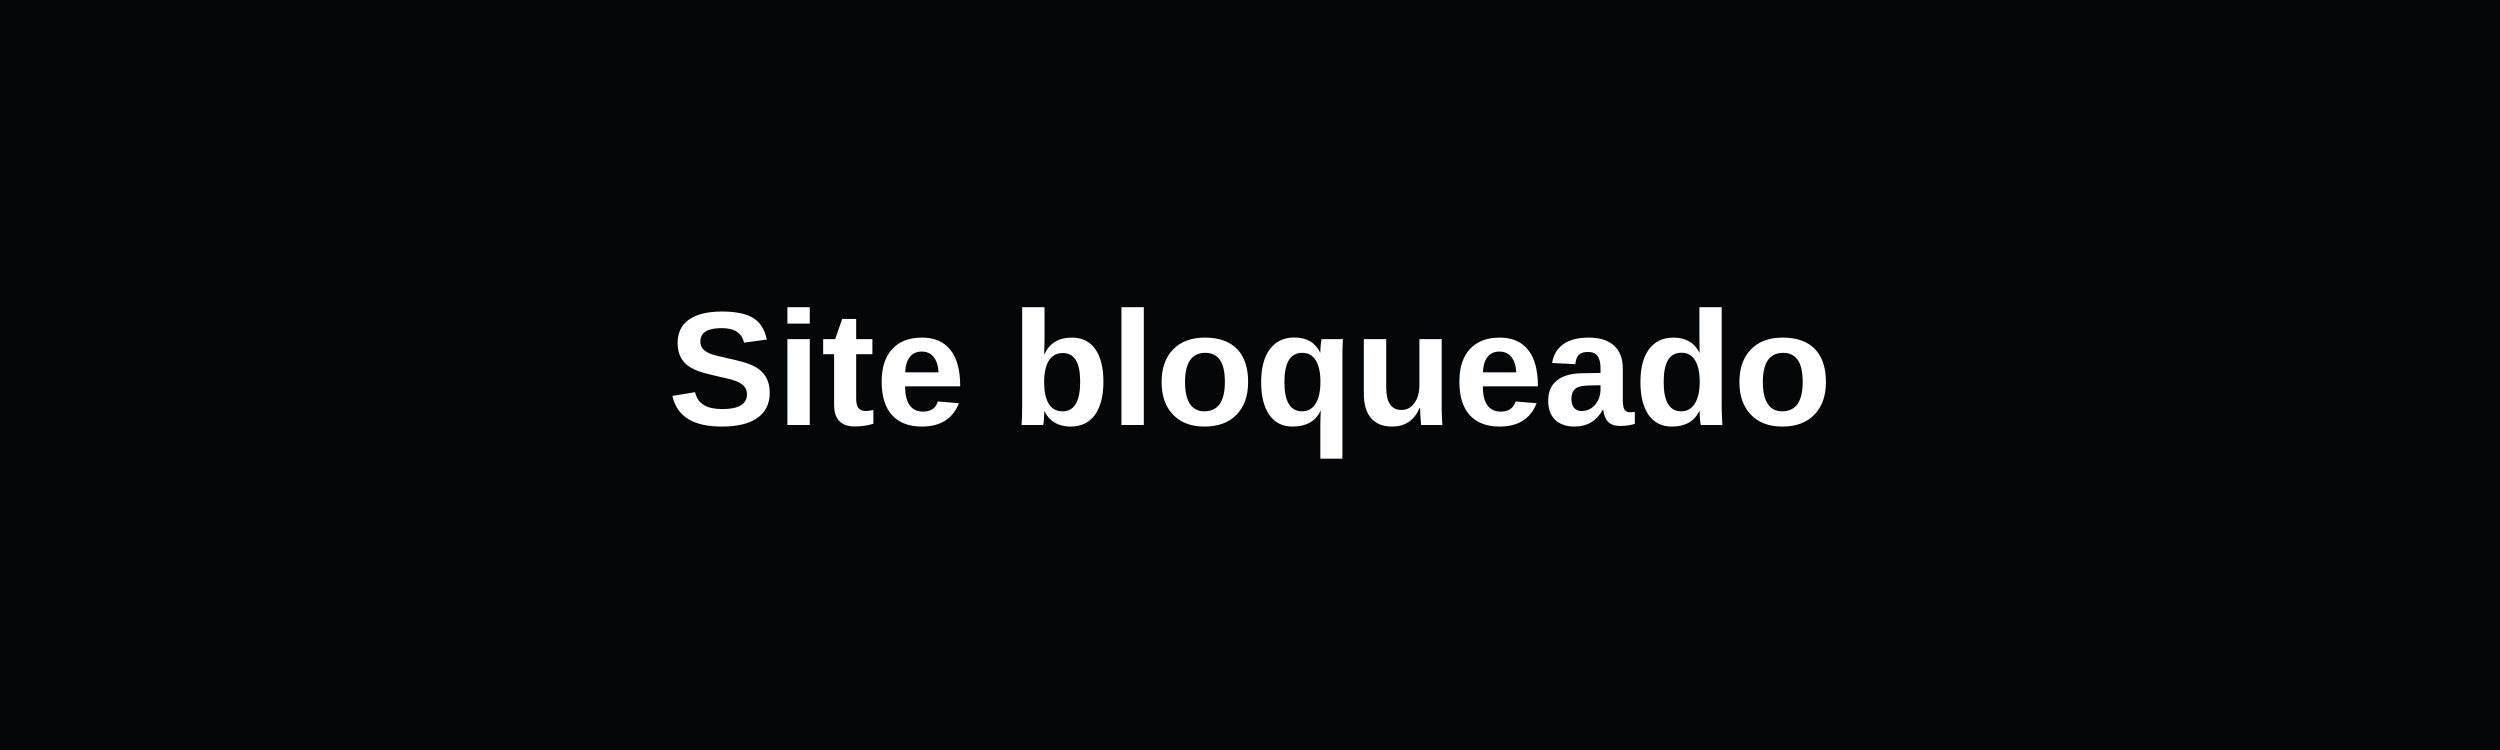
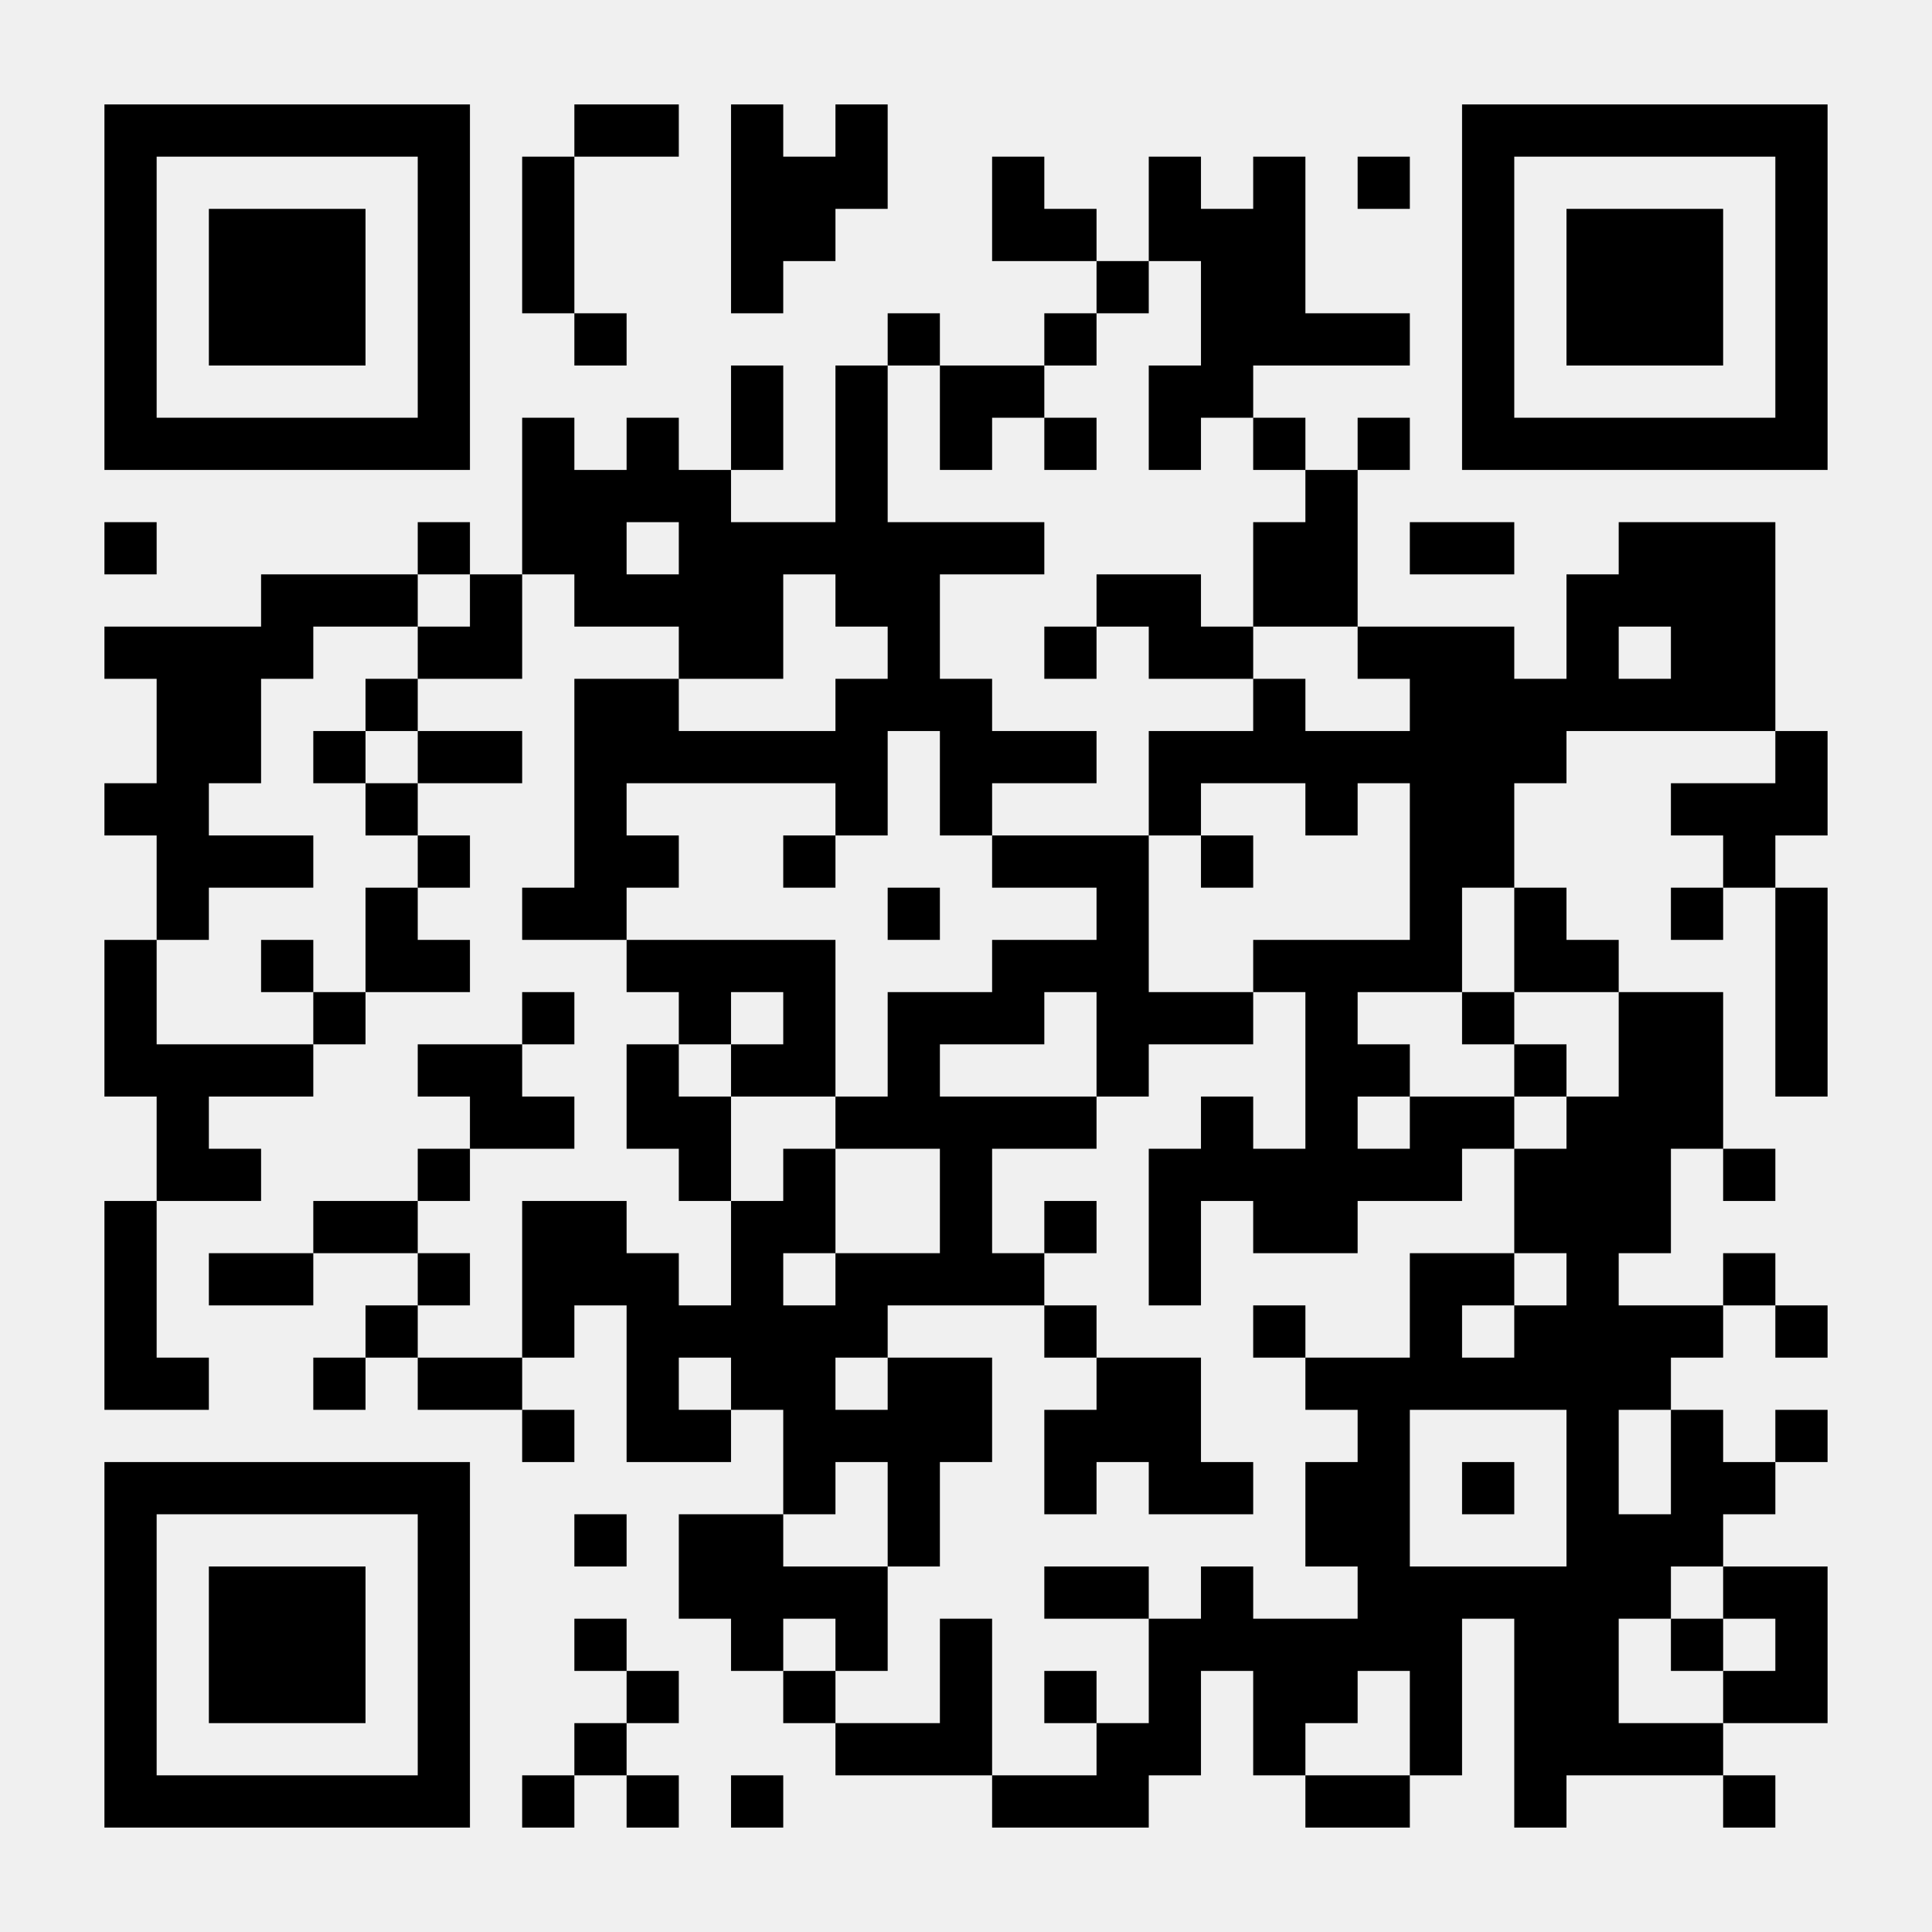
- <svg xmlns="http://www.w3.org/2000/svg" width="400" height="120" viewBox="0 0 400 120">
-   <rect width="400" height="120" fill="#050608" />
-   <text x="200" y="68" text-anchor="middle" font-family="Arial,sans-serif" font-size="26" font-weight="700" fill="#fff">Site bloqueado</text>
+ <svg xmlns="http://www.w3.org/2000/svg" width="37mm" height="37mm" version="1.1" viewBox="0 0 37 37">
+   <path d="M2,2H3V3H2zM3,2H4V3H3zM4,2H5V3H4zM5,2H6V3H5zM6,2H7V3H6zM7,2H8V3H7zM8,2H9V3H8zM11,2H12V3H11zM12,2H13V3H12zM14,2H15V3H14zM16,2H17V3H16zM28,2H29V3H28zM29,2H30V3H29zM30,2H31V3H30zM31,2H32V3H31zM32,2H33V3H32zM33,2H34V3H33zM34,2H35V3H34zM2,3H3V4H2zM8,3H9V4H8zM10,3H11V4H10zM14,3H15V4H14zM15,3H16V4H15zM16,3H17V4H16zM19,3H20V4H19zM22,3H23V4H22zM24,3H25V4H24zM26,3H27V4H26zM28,3H29V4H28zM34,3H35V4H34zM2,4H3V5H2zM4,4H5V5H4zM5,4H6V5H5zM6,4H7V5H6zM8,4H9V5H8zM10,4H11V5H10zM14,4H15V5H14zM15,4H16V5H15zM19,4H20V5H19zM20,4H21V5H20zM22,4H23V5H22zM23,4H24V5H23zM24,4H25V5H24zM28,4H29V5H28zM30,4H31V5H30zM31,4H32V5H31zM32,4H33V5H32zM34,4H35V5H34zM2,5H3V6H2zM4,5H5V6H4zM5,5H6V6H5zM6,5H7V6H6zM8,5H9V6H8zM10,5H11V6H10zM14,5H15V6H14zM21,5H22V6H21zM23,5H24V6H23zM24,5H25V6H24zM28,5H29V6H28zM30,5H31V6H30zM31,5H32V6H31zM32,5H33V6H32zM34,5H35V6H34zM2,6H3V7H2zM4,6H5V7H4zM5,6H6V7H5zM6,6H7V7H6zM8,6H9V7H8zM11,6H12V7H11zM17,6H18V7H17zM20,6H21V7H20zM23,6H24V7H23zM24,6H25V7H24zM25,6H26V7H25zM26,6H27V7H26zM28,6H29V7H28zM30,6H31V7H30zM31,6H32V7H31zM32,6H33V7H32zM34,6H35V7H34zM2,7H3V8H2zM8,7H9V8H8zM14,7H15V8H14zM16,7H17V8H16zM18,7H19V8H18zM19,7H20V8H19zM22,7H23V8H22zM23,7H24V8H23zM28,7H29V8H28zM34,7H35V8H34zM2,8H3V9H2zM3,8H4V9H3zM4,8H5V9H4zM5,8H6V9H5zM6,8H7V9H6zM7,8H8V9H7zM8,8H9V9H8zM10,8H11V9H10zM12,8H13V9H12zM14,8H15V9H14zM16,8H17V9H16zM18,8H19V9H18zM20,8H21V9H20zM22,8H23V9H22zM24,8H25V9H24zM26,8H27V9H26zM28,8H29V9H28zM29,8H30V9H29zM30,8H31V9H30zM31,8H32V9H31zM32,8H33V9H32zM33,8H34V9H33zM34,8H35V9H34zM10,9H11V10H10zM11,9H12V10H11zM12,9H13V10H12zM13,9H14V10H13zM16,9H17V10H16zM25,9H26V10H25zM2,10H3V11H2zM8,10H9V11H8zM10,10H11V11H10zM11,10H12V11H11zM13,10H14V11H13zM14,10H15V11H14zM15,10H16V11H15zM16,10H17V11H16zM17,10H18V11H17zM18,10H19V11H18zM19,10H20V11H19zM24,10H25V11H24zM25,10H26V11H25zM27,10H28V11H27zM28,10H29V11H28zM31,10H32V11H31zM32,10H33V11H32zM33,10H34V11H33zM5,11H6V12H5zM6,11H7V12H6zM7,11H8V12H7zM9,11H10V12H9zM11,11H12V12H11zM12,11H13V12H12zM13,11H14V12H13zM14,11H15V12H14zM16,11H17V12H16zM17,11H18V12H17zM21,11H22V12H21zM22,11H23V12H22zM24,11H25V12H24zM25,11H26V12H25zM30,11H31V12H30zM31,11H32V12H31zM32,11H33V12H32zM33,11H34V12H33zM2,12H3V13H2zM3,12H4V13H3zM4,12H5V13H4zM5,12H6V13H5zM8,12H9V13H8zM9,12H10V13H9zM13,12H14V13H13zM14,12H15V13H14zM17,12H18V13H17zM20,12H21V13H20zM22,12H23V13H22zM23,12H24V13H23zM26,12H27V13H26zM27,12H28V13H27zM28,12H29V13H28zM30,12H31V13H30zM32,12H33V13H32zM33,12H34V13H33zM3,13H4V14H3zM4,13H5V14H4zM7,13H8V14H7zM11,13H12V14H11zM12,13H13V14H12zM16,13H17V14H16zM17,13H18V14H17zM18,13H19V14H18zM24,13H25V14H24zM27,13H28V14H27zM28,13H29V14H28zM29,13H30V14H29zM30,13H31V14H30zM31,13H32V14H31zM32,13H33V14H32zM33,13H34V14H33zM3,14H4V15H3zM4,14H5V15H4zM6,14H7V15H6zM8,14H9V15H8zM9,14H10V15H9zM11,14H12V15H11zM12,14H13V15H12zM13,14H14V15H13zM14,14H15V15H14zM15,14H16V15H15zM16,14H17V15H16zM18,14H19V15H18zM19,14H20V15H19zM20,14H21V15H20zM22,14H23V15H22zM23,14H24V15H23zM24,14H25V15H24zM25,14H26V15H25zM26,14H27V15H26zM27,14H28V15H27zM28,14H29V15H28zM29,14H30V15H29zM34,14H35V15H34zM2,15H3V16H2zM3,15H4V16H3zM7,15H8V16H7zM11,15H12V16H11zM16,15H17V16H16zM18,15H19V16H18zM22,15H23V16H22zM25,15H26V16H25zM27,15H28V16H27zM28,15H29V16H28zM32,15H33V16H32zM33,15H34V16H33zM34,15H35V16H34zM3,16H4V17H3zM4,16H5V17H4zM5,16H6V17H5zM8,16H9V17H8zM11,16H12V17H11zM12,16H13V17H12zM15,16H16V17H15zM19,16H20V17H19zM20,16H21V17H20zM21,16H22V17H21zM23,16H24V17H23zM27,16H28V17H27zM28,16H29V17H28zM33,16H34V17H33zM3,17H4V18H3zM7,17H8V18H7zM10,17H11V18H10zM11,17H12V18H11zM17,17H18V18H17zM21,17H22V18H21zM27,17H28V18H27zM29,17H30V18H29zM32,17H33V18H32zM34,17H35V18H34zM2,18H3V19H2zM5,18H6V19H5zM7,18H8V19H7zM8,18H9V19H8zM12,18H13V19H12zM13,18H14V19H13zM14,18H15V19H14zM15,18H16V19H15zM19,18H20V19H19zM20,18H21V19H20zM21,18H22V19H21zM24,18H25V19H24zM25,18H26V19H25zM26,18H27V19H26zM27,18H28V19H27zM29,18H30V19H29zM30,18H31V19H30zM34,18H35V19H34zM2,19H3V20H2zM6,19H7V20H6zM10,19H11V20H10zM13,19H14V20H13zM15,19H16V20H15zM17,19H18V20H17zM18,19H19V20H18zM19,19H20V20H19zM21,19H22V20H21zM22,19H23V20H22zM23,19H24V20H23zM25,19H26V20H25zM28,19H29V20H28zM31,19H32V20H31zM32,19H33V20H32zM34,19H35V20H34zM2,20H3V21H2zM3,20H4V21H3zM4,20H5V21H4zM5,20H6V21H5zM8,20H9V21H8zM9,20H10V21H9zM12,20H13V21H12zM14,20H15V21H14zM15,20H16V21H15zM17,20H18V21H17zM21,20H22V21H21zM25,20H26V21H25zM26,20H27V21H26zM29,20H30V21H29zM31,20H32V21H31zM32,20H33V21H32zM34,20H35V21H34zM3,21H4V22H3zM9,21H10V22H9zM10,21H11V22H10zM12,21H13V22H12zM13,21H14V22H13zM16,21H17V22H16zM17,21H18V22H17zM18,21H19V22H18zM19,21H20V22H19zM20,21H21V22H20zM23,21H24V22H23zM25,21H26V22H25zM27,21H28V22H27zM28,21H29V22H28zM30,21H31V22H30zM31,21H32V22H31zM32,21H33V22H32zM3,22H4V23H3zM4,22H5V23H4zM8,22H9V23H8zM13,22H14V23H13zM15,22H16V23H15zM18,22H19V23H18zM22,22H23V23H22zM23,22H24V23H23zM24,22H25V23H24zM25,22H26V23H25zM26,22H27V23H26zM27,22H28V23H27zM29,22H30V23H29zM30,22H31V23H30zM31,22H32V23H31zM33,22H34V23H33zM2,23H3V24H2zM6,23H7V24H6zM7,23H8V24H7zM10,23H11V24H10zM11,23H12V24H11zM14,23H15V24H14zM15,23H16V24H15zM18,23H19V24H18zM20,23H21V24H20zM22,23H23V24H22zM24,23H25V24H24zM25,23H26V24H25zM29,23H30V24H29zM30,23H31V24H30zM31,23H32V24H31zM2,24H3V25H2zM4,24H5V25H4zM5,24H6V25H5zM8,24H9V25H8zM10,24H11V25H10zM11,24H12V25H11zM12,24H13V25H12zM14,24H15V25H14zM16,24H17V25H16zM17,24H18V25H17zM18,24H19V25H18zM19,24H20V25H19zM22,24H23V25H22zM27,24H28V25H27zM28,24H29V25H28zM30,24H31V25H30zM33,24H34V25H33zM2,25H3V26H2zM7,25H8V26H7zM10,25H11V26H10zM12,25H13V26H12zM13,25H14V26H13zM14,25H15V26H14zM15,25H16V26H15zM16,25H17V26H16zM20,25H21V26H20zM24,25H25V26H24zM27,25H28V26H27zM29,25H30V26H29zM30,25H31V26H30zM31,25H32V26H31zM32,25H33V26H32zM34,25H35V26H34zM2,26H3V27H2zM3,26H4V27H3zM6,26H7V27H6zM8,26H9V27H8zM9,26H10V27H9zM12,26H13V27H12zM14,26H15V27H14zM15,26H16V27H15zM17,26H18V27H17zM18,26H19V27H18zM21,26H22V27H21zM22,26H23V27H22zM25,26H26V27H25zM26,26H27V27H26zM27,26H28V27H27zM28,26H29V27H28zM29,26H30V27H29zM30,26H31V27H30zM31,26H32V27H31zM10,27H11V28H10zM12,27H13V28H12zM13,27H14V28H13zM15,27H16V28H15zM16,27H17V28H16zM17,27H18V28H17zM18,27H19V28H18zM20,27H21V28H20zM21,27H22V28H21zM22,27H23V28H22zM26,27H27V28H26zM30,27H31V28H30zM32,27H33V28H32zM34,27H35V28H34zM2,28H3V29H2zM3,28H4V29H3zM4,28H5V29H4zM5,28H6V29H5zM6,28H7V29H6zM7,28H8V29H7zM8,28H9V29H8zM15,28H16V29H15zM17,28H18V29H17zM20,28H21V29H20zM22,28H23V29H22zM23,28H24V29H23zM25,28H26V29H25zM26,28H27V29H26zM28,28H29V29H28zM30,28H31V29H30zM32,28H33V29H32zM33,28H34V29H33zM2,29H3V30H2zM8,29H9V30H8zM11,29H12V30H11zM13,29H14V30H13zM14,29H15V30H14zM17,29H18V30H17zM25,29H26V30H25zM26,29H27V30H26zM30,29H31V30H30zM31,29H32V30H31zM32,29H33V30H32zM2,30H3V31H2zM4,30H5V31H4zM5,30H6V31H5zM6,30H7V31H6zM8,30H9V31H8zM13,30H14V31H13zM14,30H15V31H14zM15,30H16V31H15zM16,30H17V31H16zM20,30H21V31H20zM21,30H22V31H21zM23,30H24V31H23zM26,30H27V31H26zM27,30H28V31H27zM28,30H29V31H28zM29,30H30V31H29zM30,30H31V31H30zM31,30H32V31H31zM33,30H34V31H33zM34,30H35V31H34zM2,31H3V32H2zM4,31H5V32H4zM5,31H6V32H5zM6,31H7V32H6zM8,31H9V32H8zM11,31H12V32H11zM14,31H15V32H14zM16,31H17V32H16zM18,31H19V32H18zM22,31H23V32H22zM23,31H24V32H23zM24,31H25V32H24zM25,31H26V32H25zM26,31H27V32H26zM27,31H28V32H27zM29,31H30V32H29zM30,31H31V32H30zM32,31H33V32H32zM34,31H35V32H34zM2,32H3V33H2zM4,32H5V33H4zM5,32H6V33H5zM6,32H7V33H6zM8,32H9V33H8zM12,32H13V33H12zM15,32H16V33H15zM18,32H19V33H18zM20,32H21V33H20zM22,32H23V33H22zM24,32H25V33H24zM25,32H26V33H25zM27,32H28V33H27zM29,32H30V33H29zM30,32H31V33H30zM33,32H34V33H33zM34,32H35V33H34zM2,33H3V34H2zM8,33H9V34H8zM11,33H12V34H11zM16,33H17V34H16zM17,33H18V34H17zM18,33H19V34H18zM21,33H22V34H21zM22,33H23V34H22zM24,33H25V34H24zM27,33H28V34H27zM29,33H30V34H29zM30,33H31V34H30zM31,33H32V34H31zM32,33H33V34H32zM2,34H3V35H2zM3,34H4V35H3zM4,34H5V35H4zM5,34H6V35H5zM6,34H7V35H6zM7,34H8V35H7zM8,34H9V35H8zM10,34H11V35H10zM12,34H13V35H12zM14,34H15V35H14zM19,34H20V35H19zM20,34H21V35H20zM21,34H22V35H21zM25,34H26V35H25zM26,34H27V35H26zM29,34H30V35H29zM33,34H34V35H33z" id="qr-path" fill="#000000" fill-opacity="1" fill-rule="nonzero" stroke="none" />
</svg>
